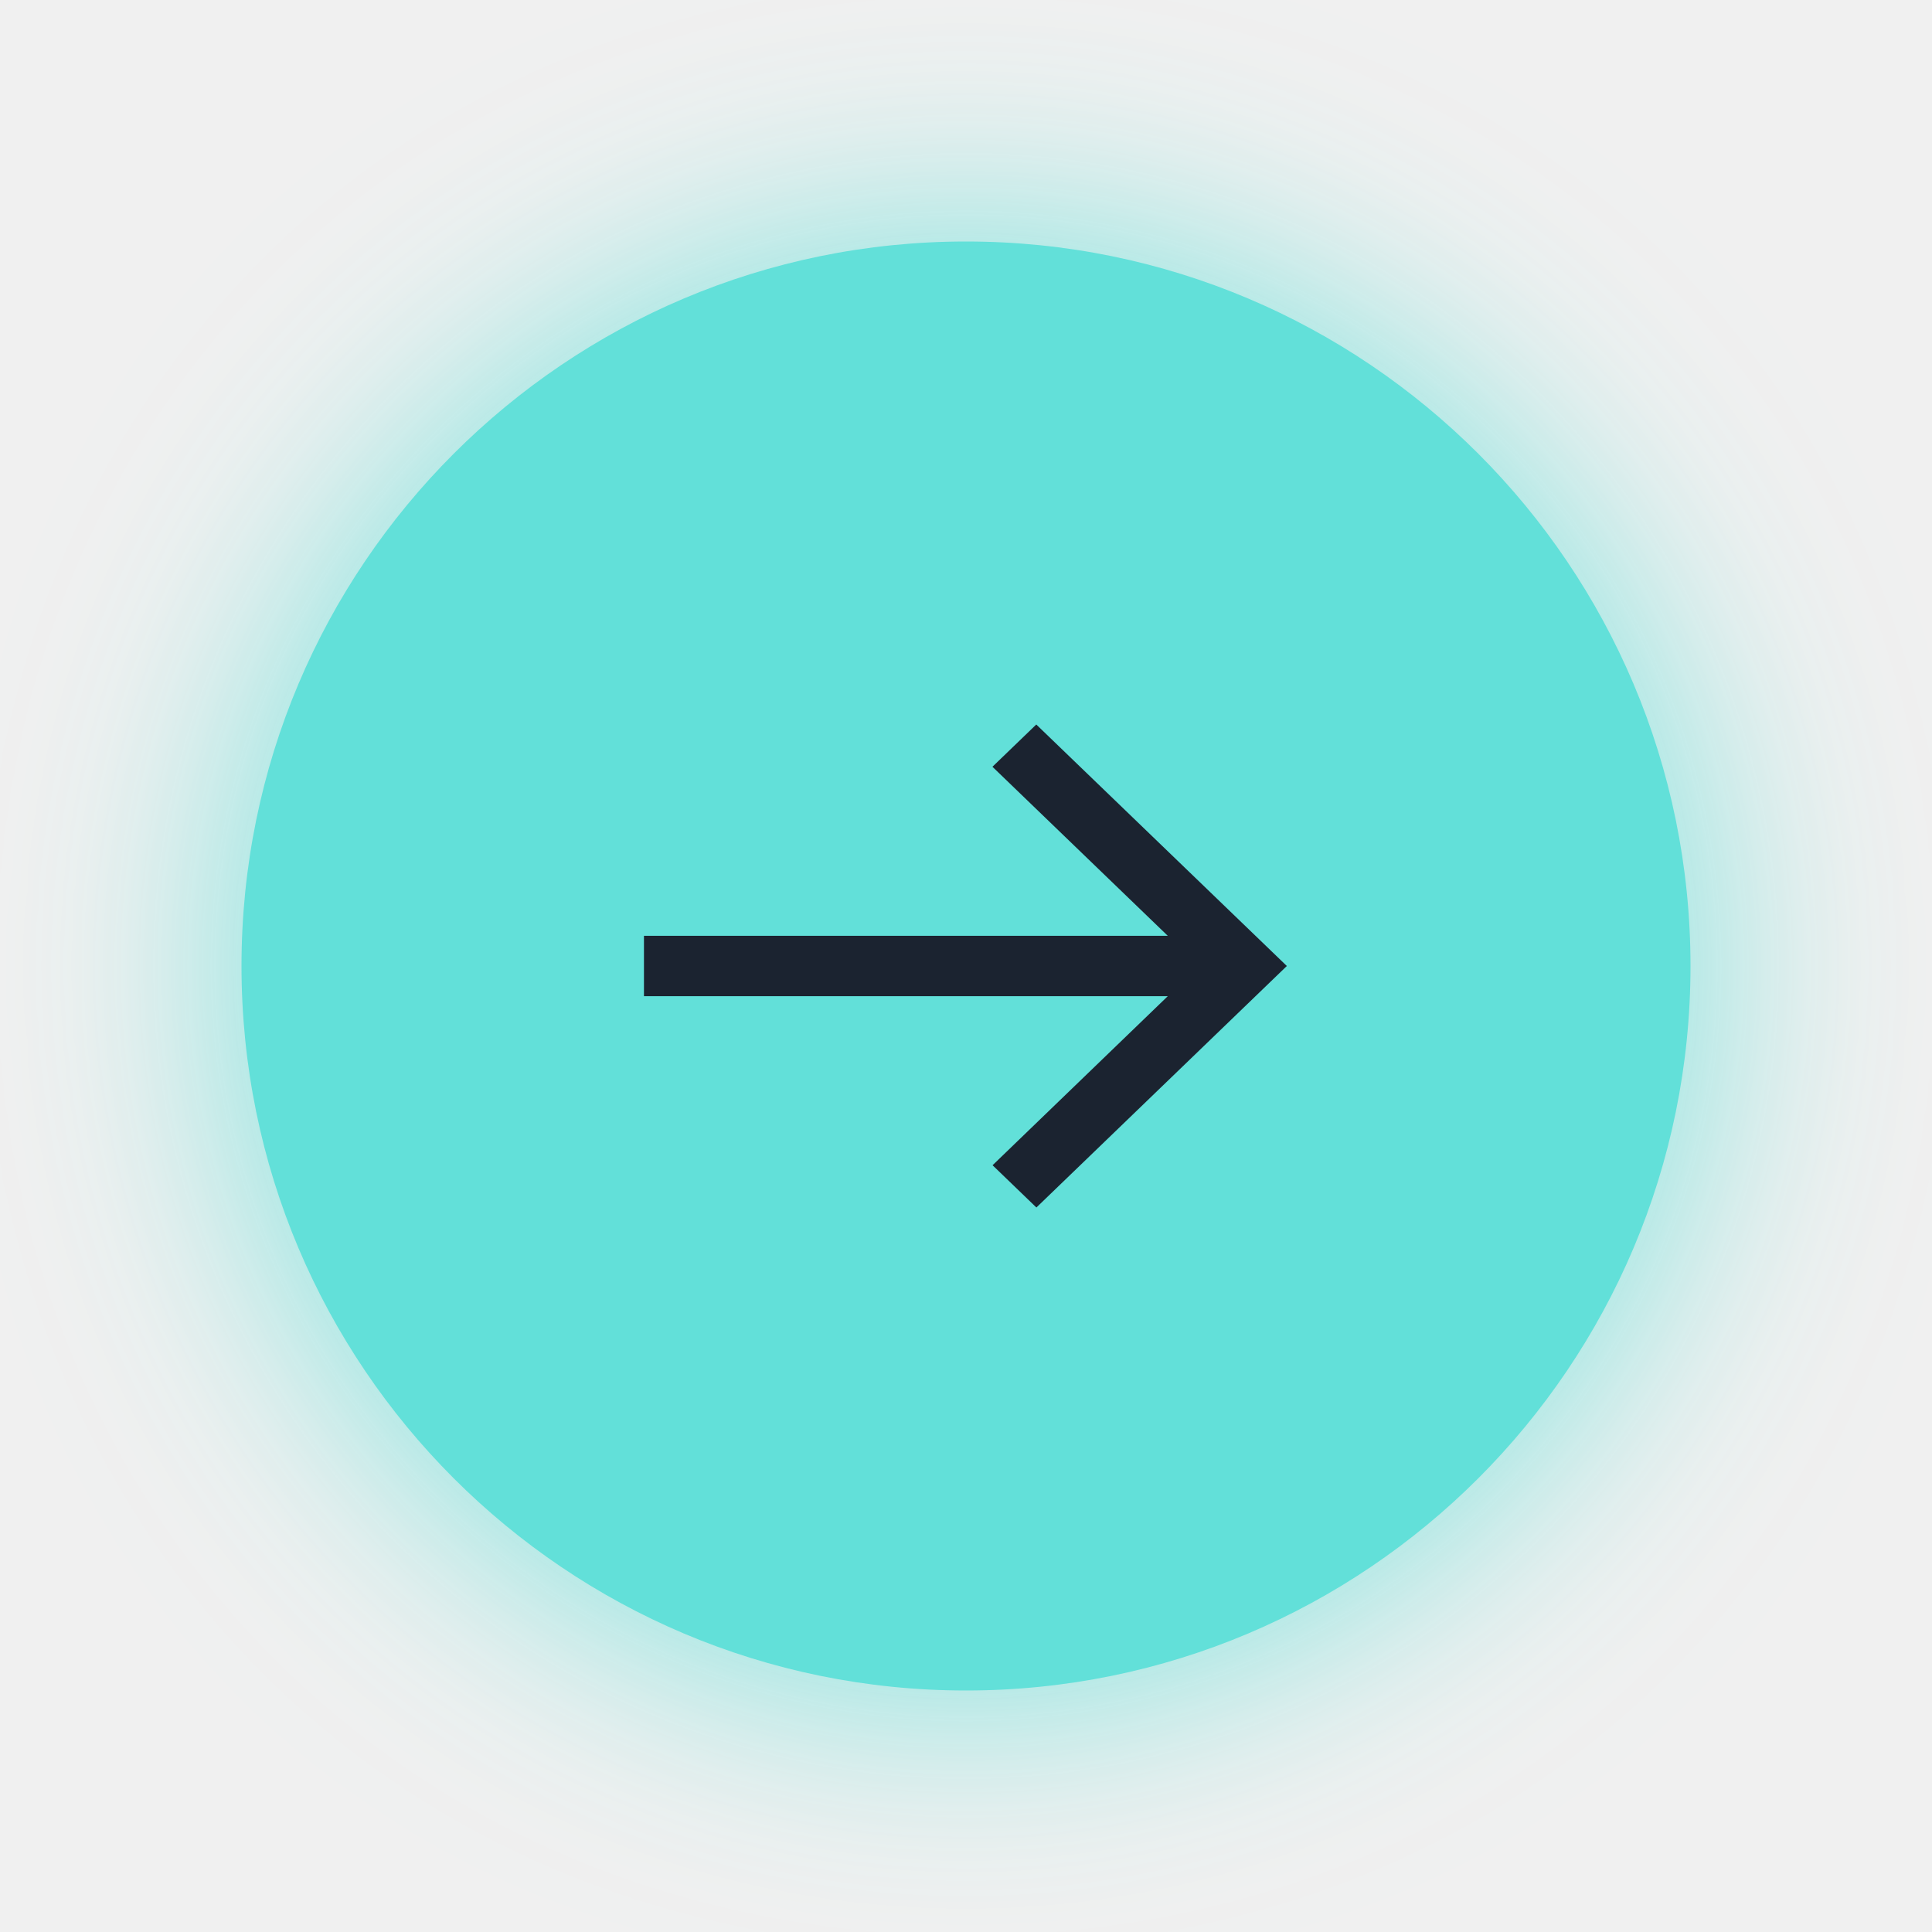
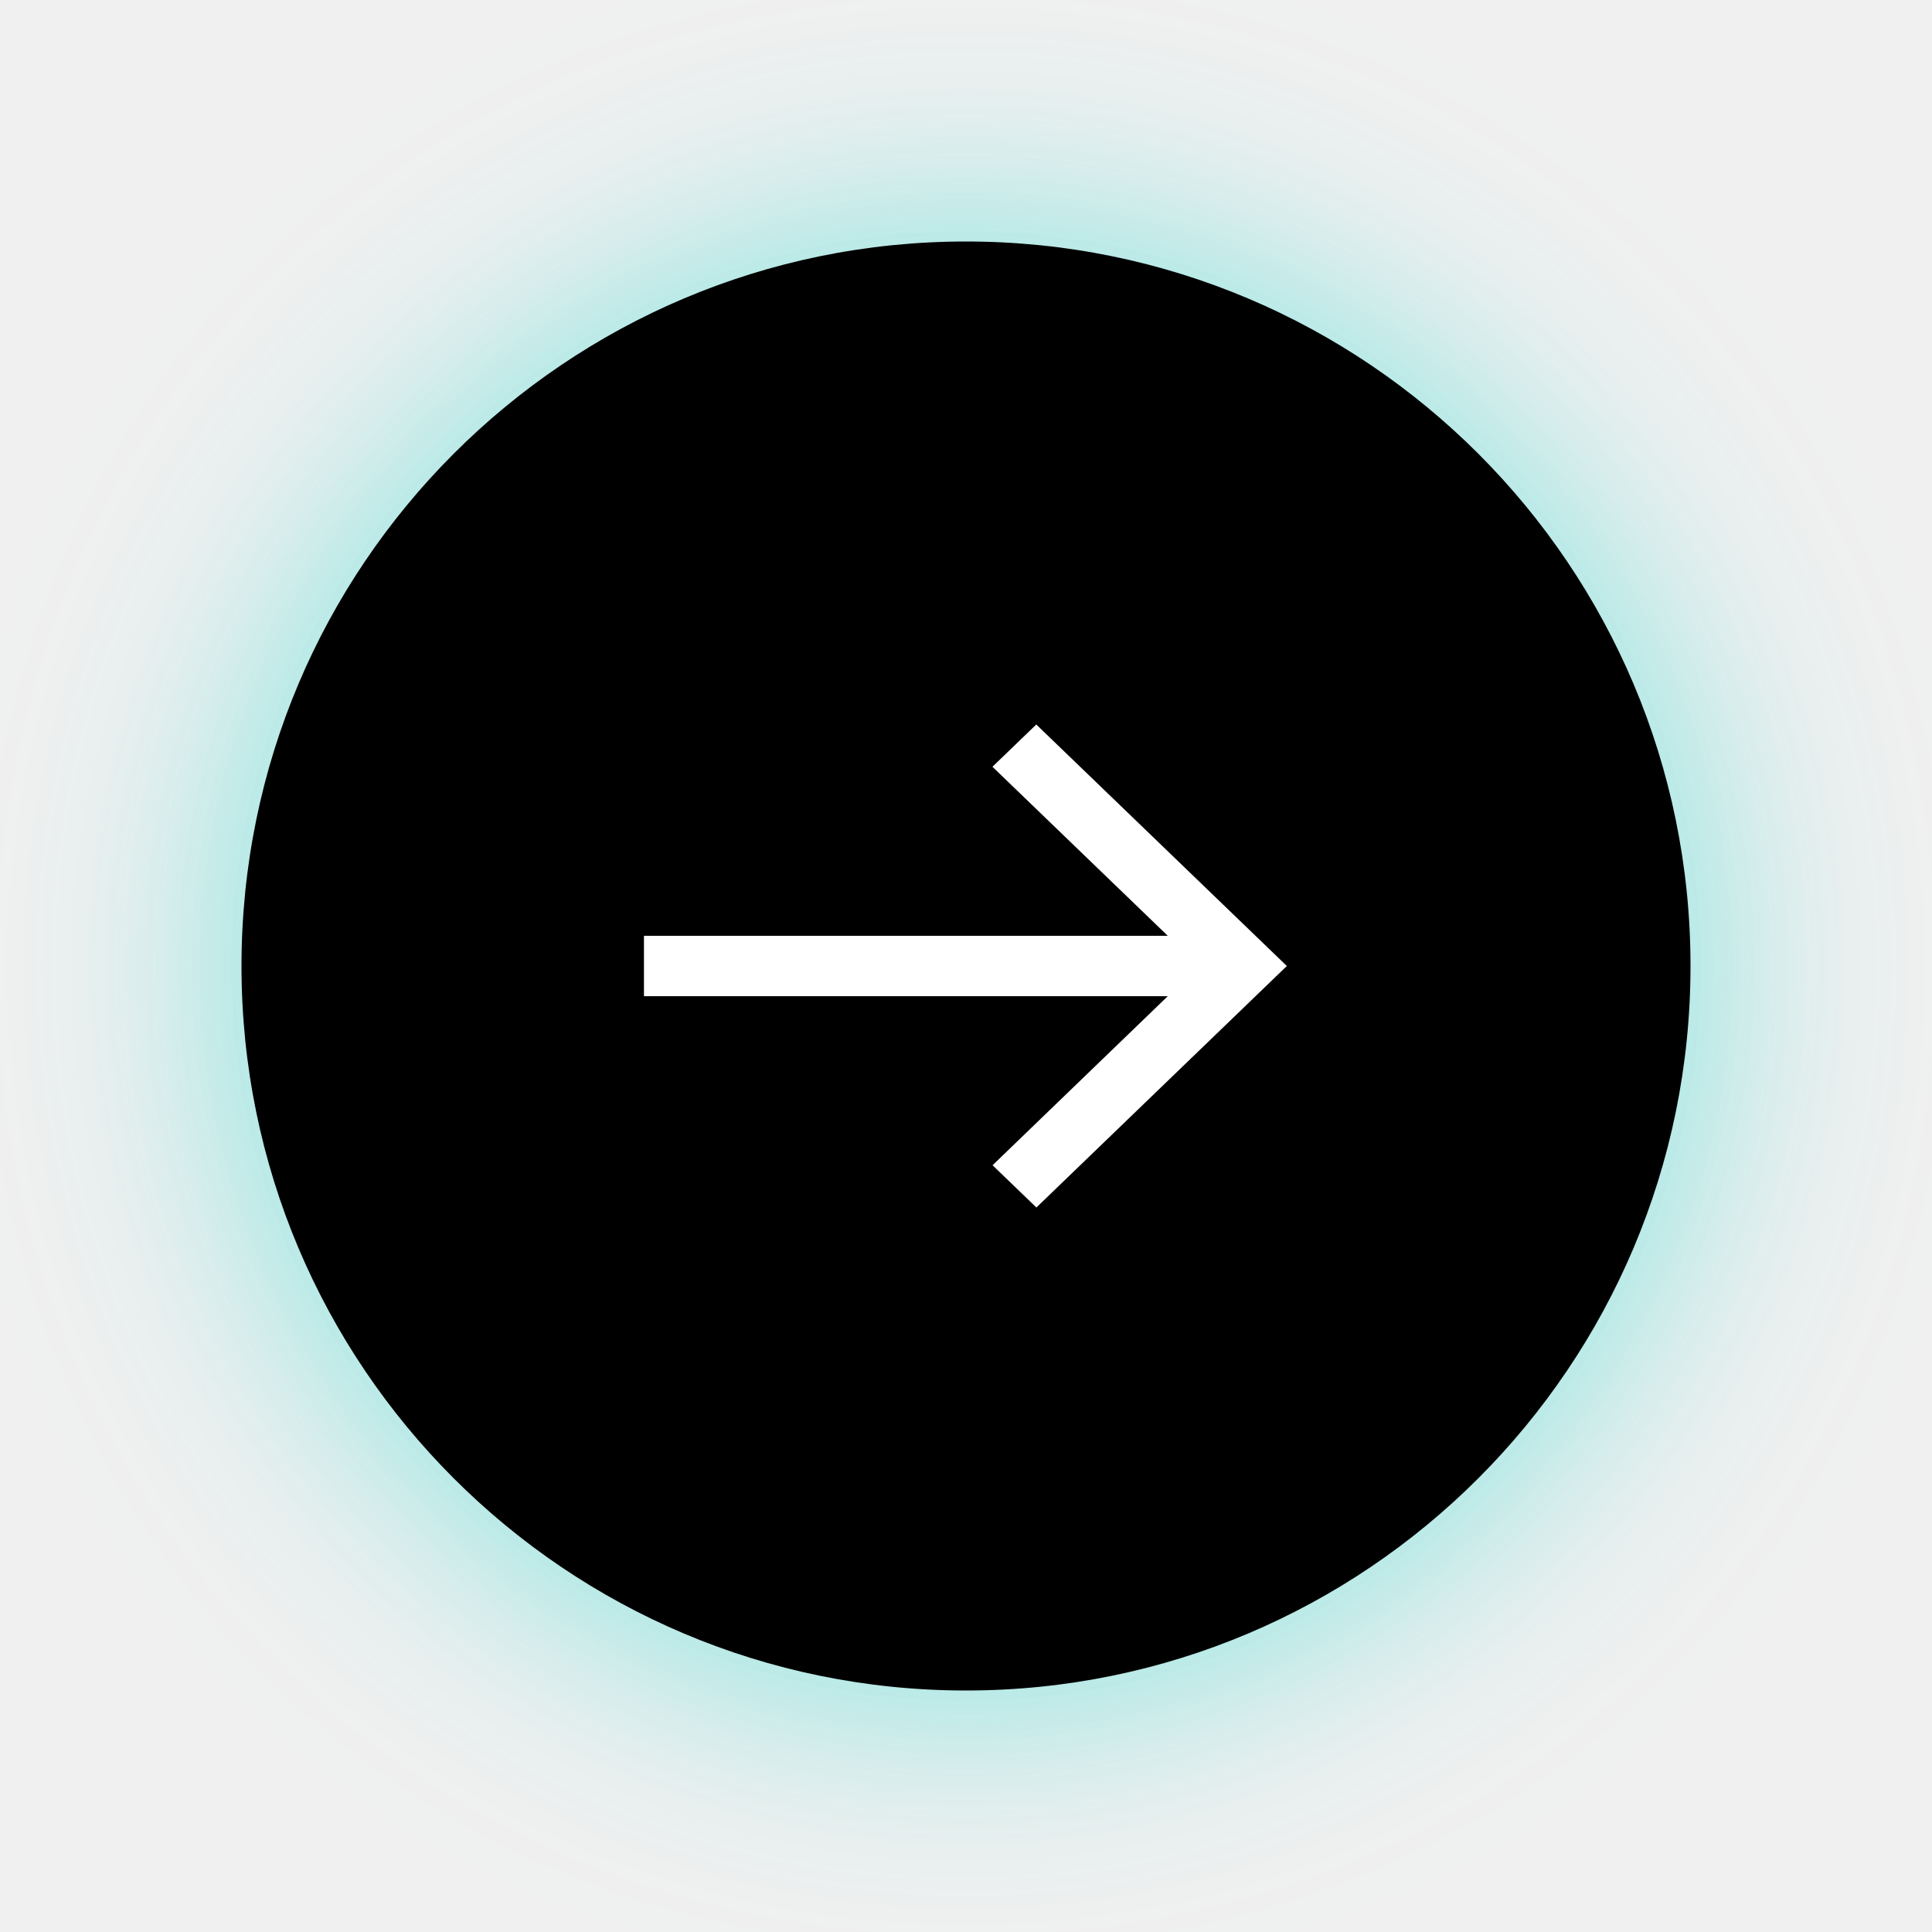
<svg xmlns="http://www.w3.org/2000/svg" xmlns:xlink="http://www.w3.org/1999/xlink" width="16" height="16">
  <defs>
    <circle id="b" cx="6" cy="6" r="6" />
    <filter x="-25%" y="-25%" width="150%" height="150%" filterUnits="objectBoundingBox" id="a">
      <feOffset in="SourceAlpha" result="shadowOffsetOuter1" />
      <feGaussianBlur stdDeviation="1" in="shadowOffsetOuter1" result="shadowBlurOuter1" />
      <feColorMatrix values="0 0 0 0 0.384 0 0 0 0 0.878 0 0 0 0 0.851 0 0 0 0.811 0" in="shadowBlurOuter1" />
    </filter>
  </defs>
  <g fill="none" fill-rule="evenodd">
    <g transform="translate(2 2)">
      <use fill="#000" filter="url(#a)" xlink:href="#b" />
-       <use fill="#62E0D9" xlink:href="#b" />
+       <use fill="#000" xlink:href="#b" />
    </g>
-     <path d="M8.582 6l-.363.35 1.452 1.4H5.333v.5h4.338L8.22 9.65l.363.35 2.074-2z" fill="#1B2330" />
+     <path d="M8.582 6l-.363.35 1.452 1.4H5.333v.5h4.338L8.22 9.65l.363.35 2.074-2z" fill="#fff" />
  </g>
</svg>
